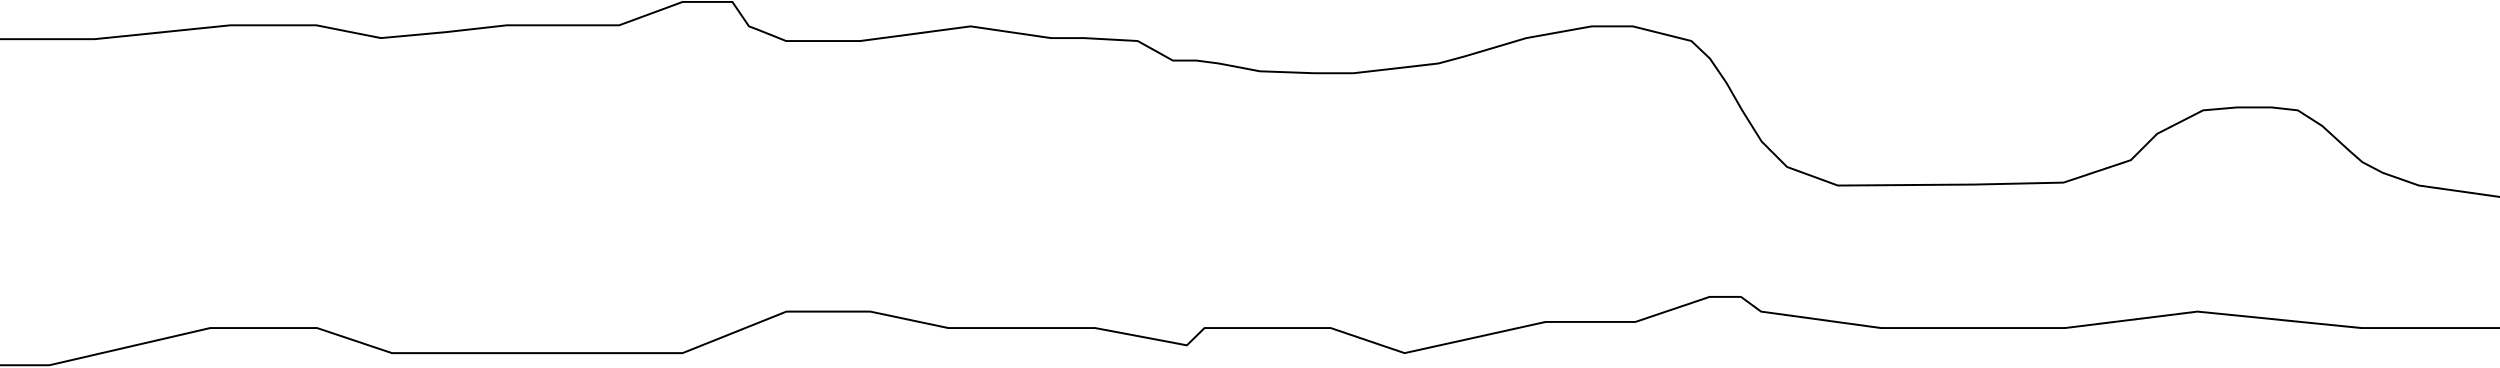
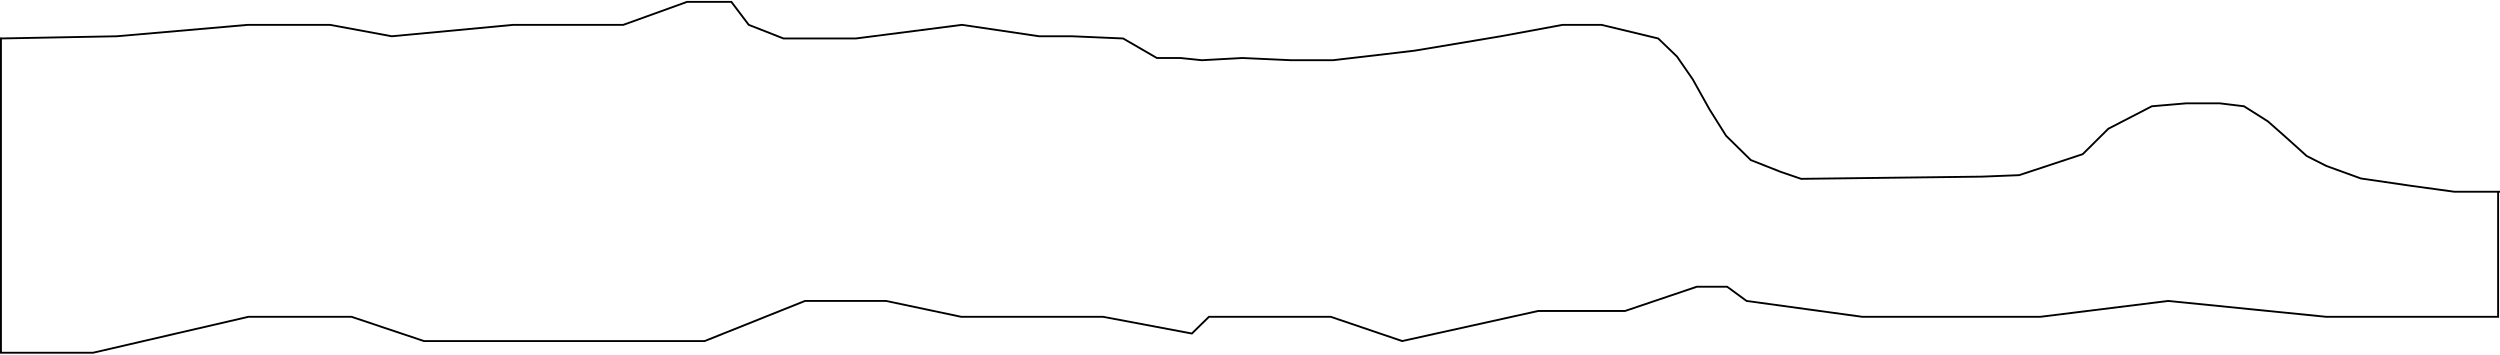
- <svg xmlns="http://www.w3.org/2000/svg" width="1280" height="188" viewBox="0 0 1280 188" fill="none">
-   <path d="M673 37.5L645 36.5L624 32.5L612.5 31H600.5L582.5 21L555 19.5H538L497 13.5L440.5 21H421H402.5L387.5 15L383.5 13.5L375 1H349.474L317 12.957H276.868H259.5L228.805 16.406L195 19.5L162 12.957H118L48.5 20.043H25.303H-11V187H25.303L107.624 167.957H131.656H162.334L200.683 180.8H276.868H301.411H349.474L402.65 159.543H421.057H445.6L485.482 167.957H560.645L607.686 176.814L616.736 167.957H681.314L719.151 180.8L791.246 164.857H816.812H837.264L875.298 152.014H891.39L901.689 159.543L963.046 167.957H1057.31L1125.13 159.543L1208.99 167.957H1250.2H1278.47H1300V96.339L1281 101L1238.5 95L1220 88.5L1209.5 83L1202.74 77.064L1189 64.5L1176.5 56.5L1163 55H1145.5L1128 56.5L1104.5 68.5L1091 82L1056.5 93.5L1010.5 94.5L941 95L915 85.5L902 72.5L892 56.5L884 42.5L875.5 30L866 21L836 13.5H815L781.5 19.5L749.5 29L736.5 32.5L693 37.5H673Z" stroke="black" />
+ <svg xmlns="http://www.w3.org/2000/svg" width="1325" height="188" viewBox="0 0 1325 188" fill="none">
+   <path d="M1324 101.5V167.914H1302.47H1274.2H1232.99L1149.13 159.5L1081.31 167.914H987.046L925.689 159.5L915.39 151.971H899.298L861.264 164.814H840.812H815.246L743.151 180.757L705.314 167.914H640.736L631.686 176.771L584.645 167.914H509.482L469.6 159.5H445.057H426.65L373.474 180.757H325.411H300.868H224.683L186.334 167.914H155.656H131.624L49.303 186.957H0.5V20" stroke="black" />
+   <path d="M1325 101.621H1300.8L1277.97 98.496L1251.28 94.591L1232.97 87.953L1222.56 82.681L1212.16 73.308L1201.99 64.326L1189.32 56.321L1176.43 54.759H1158.8L1140.48 56.321L1117.42 68.231L1103.85 81.704L1070.15 92.834L1050.48 93.615L954.604 94.787L943.749 91.077L927.92 84.828L914.805 71.941L905.986 57.883L897.167 42.067L888.8 29.961L878.851 20.393L848.776 13.169H828.198L795.41 19.222L749.856 26.837L731.765 28.985L706.439 31.914H684.279L658.5 30.742L637 31.914L625.588 30.742H613.151L595.253 20.393L568.149 19.222H550.762L509.851 13.169L453.599 20.393H415.245L396.835 13.169L387.63 1H364.107L330.355 13.169H272.057L207.623 19.222L174.894 13.169H131.426L61.878 19.222L0 20.393" stroke="black" />
</svg>
